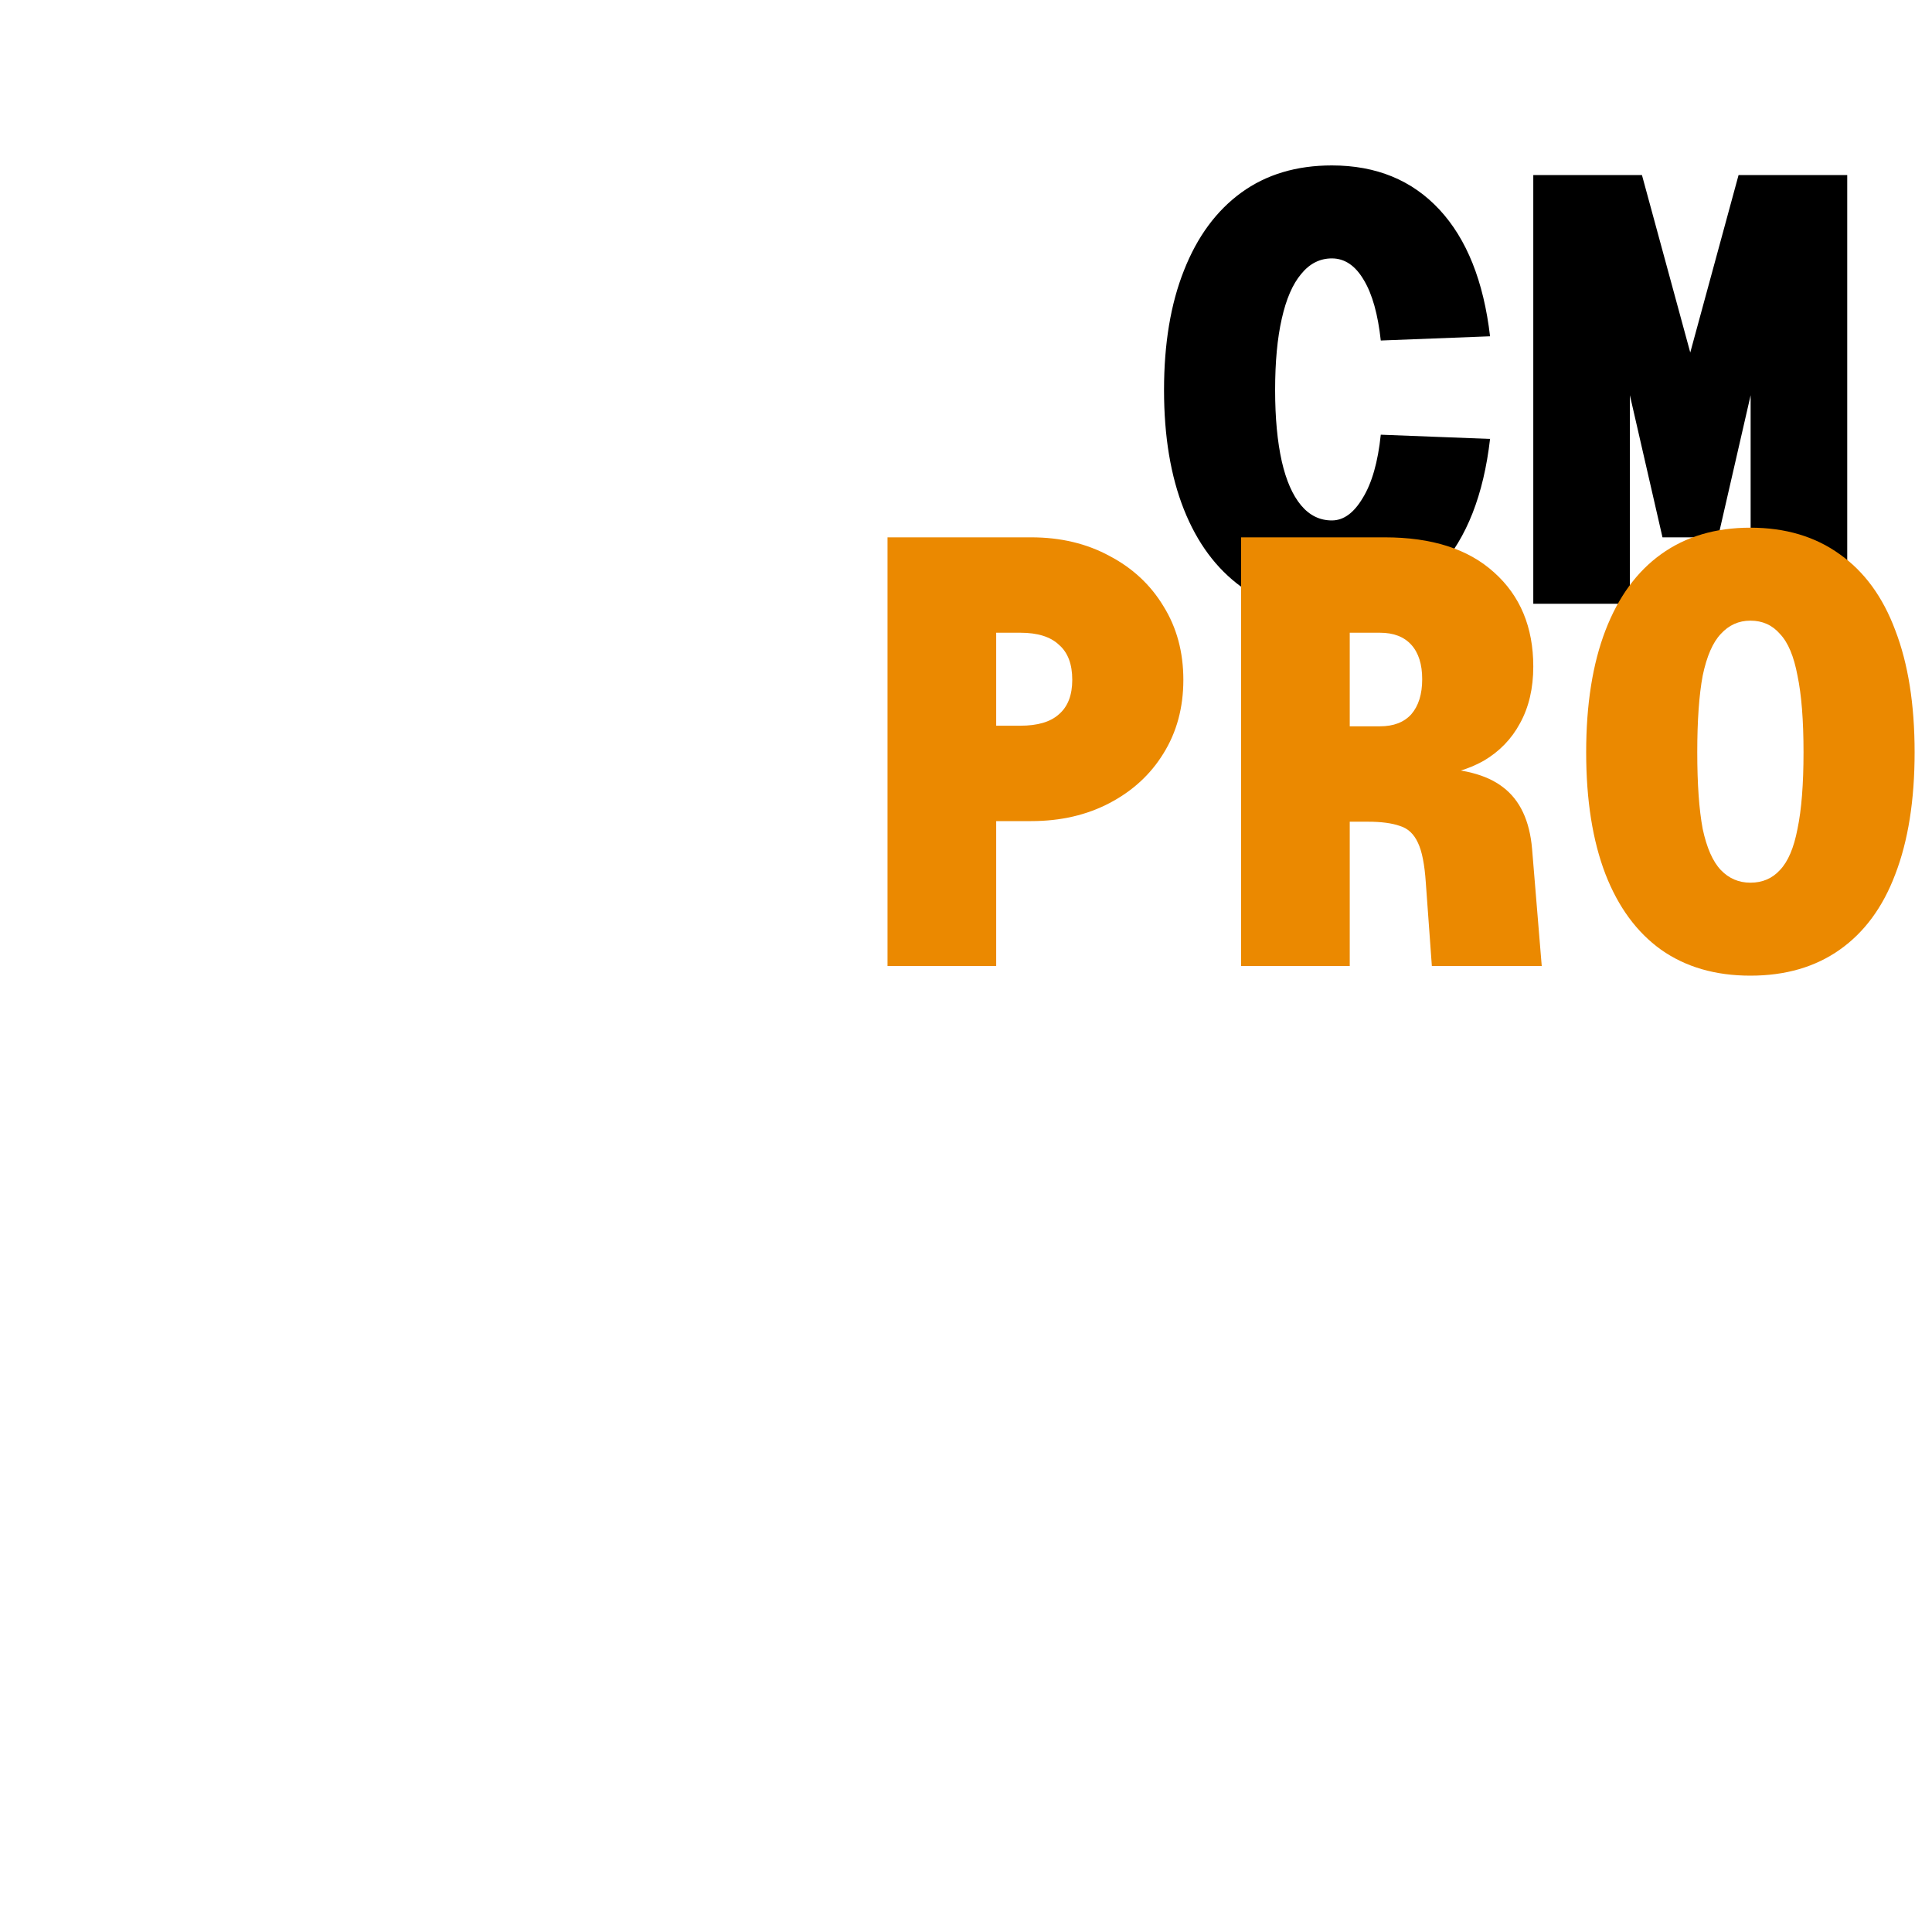
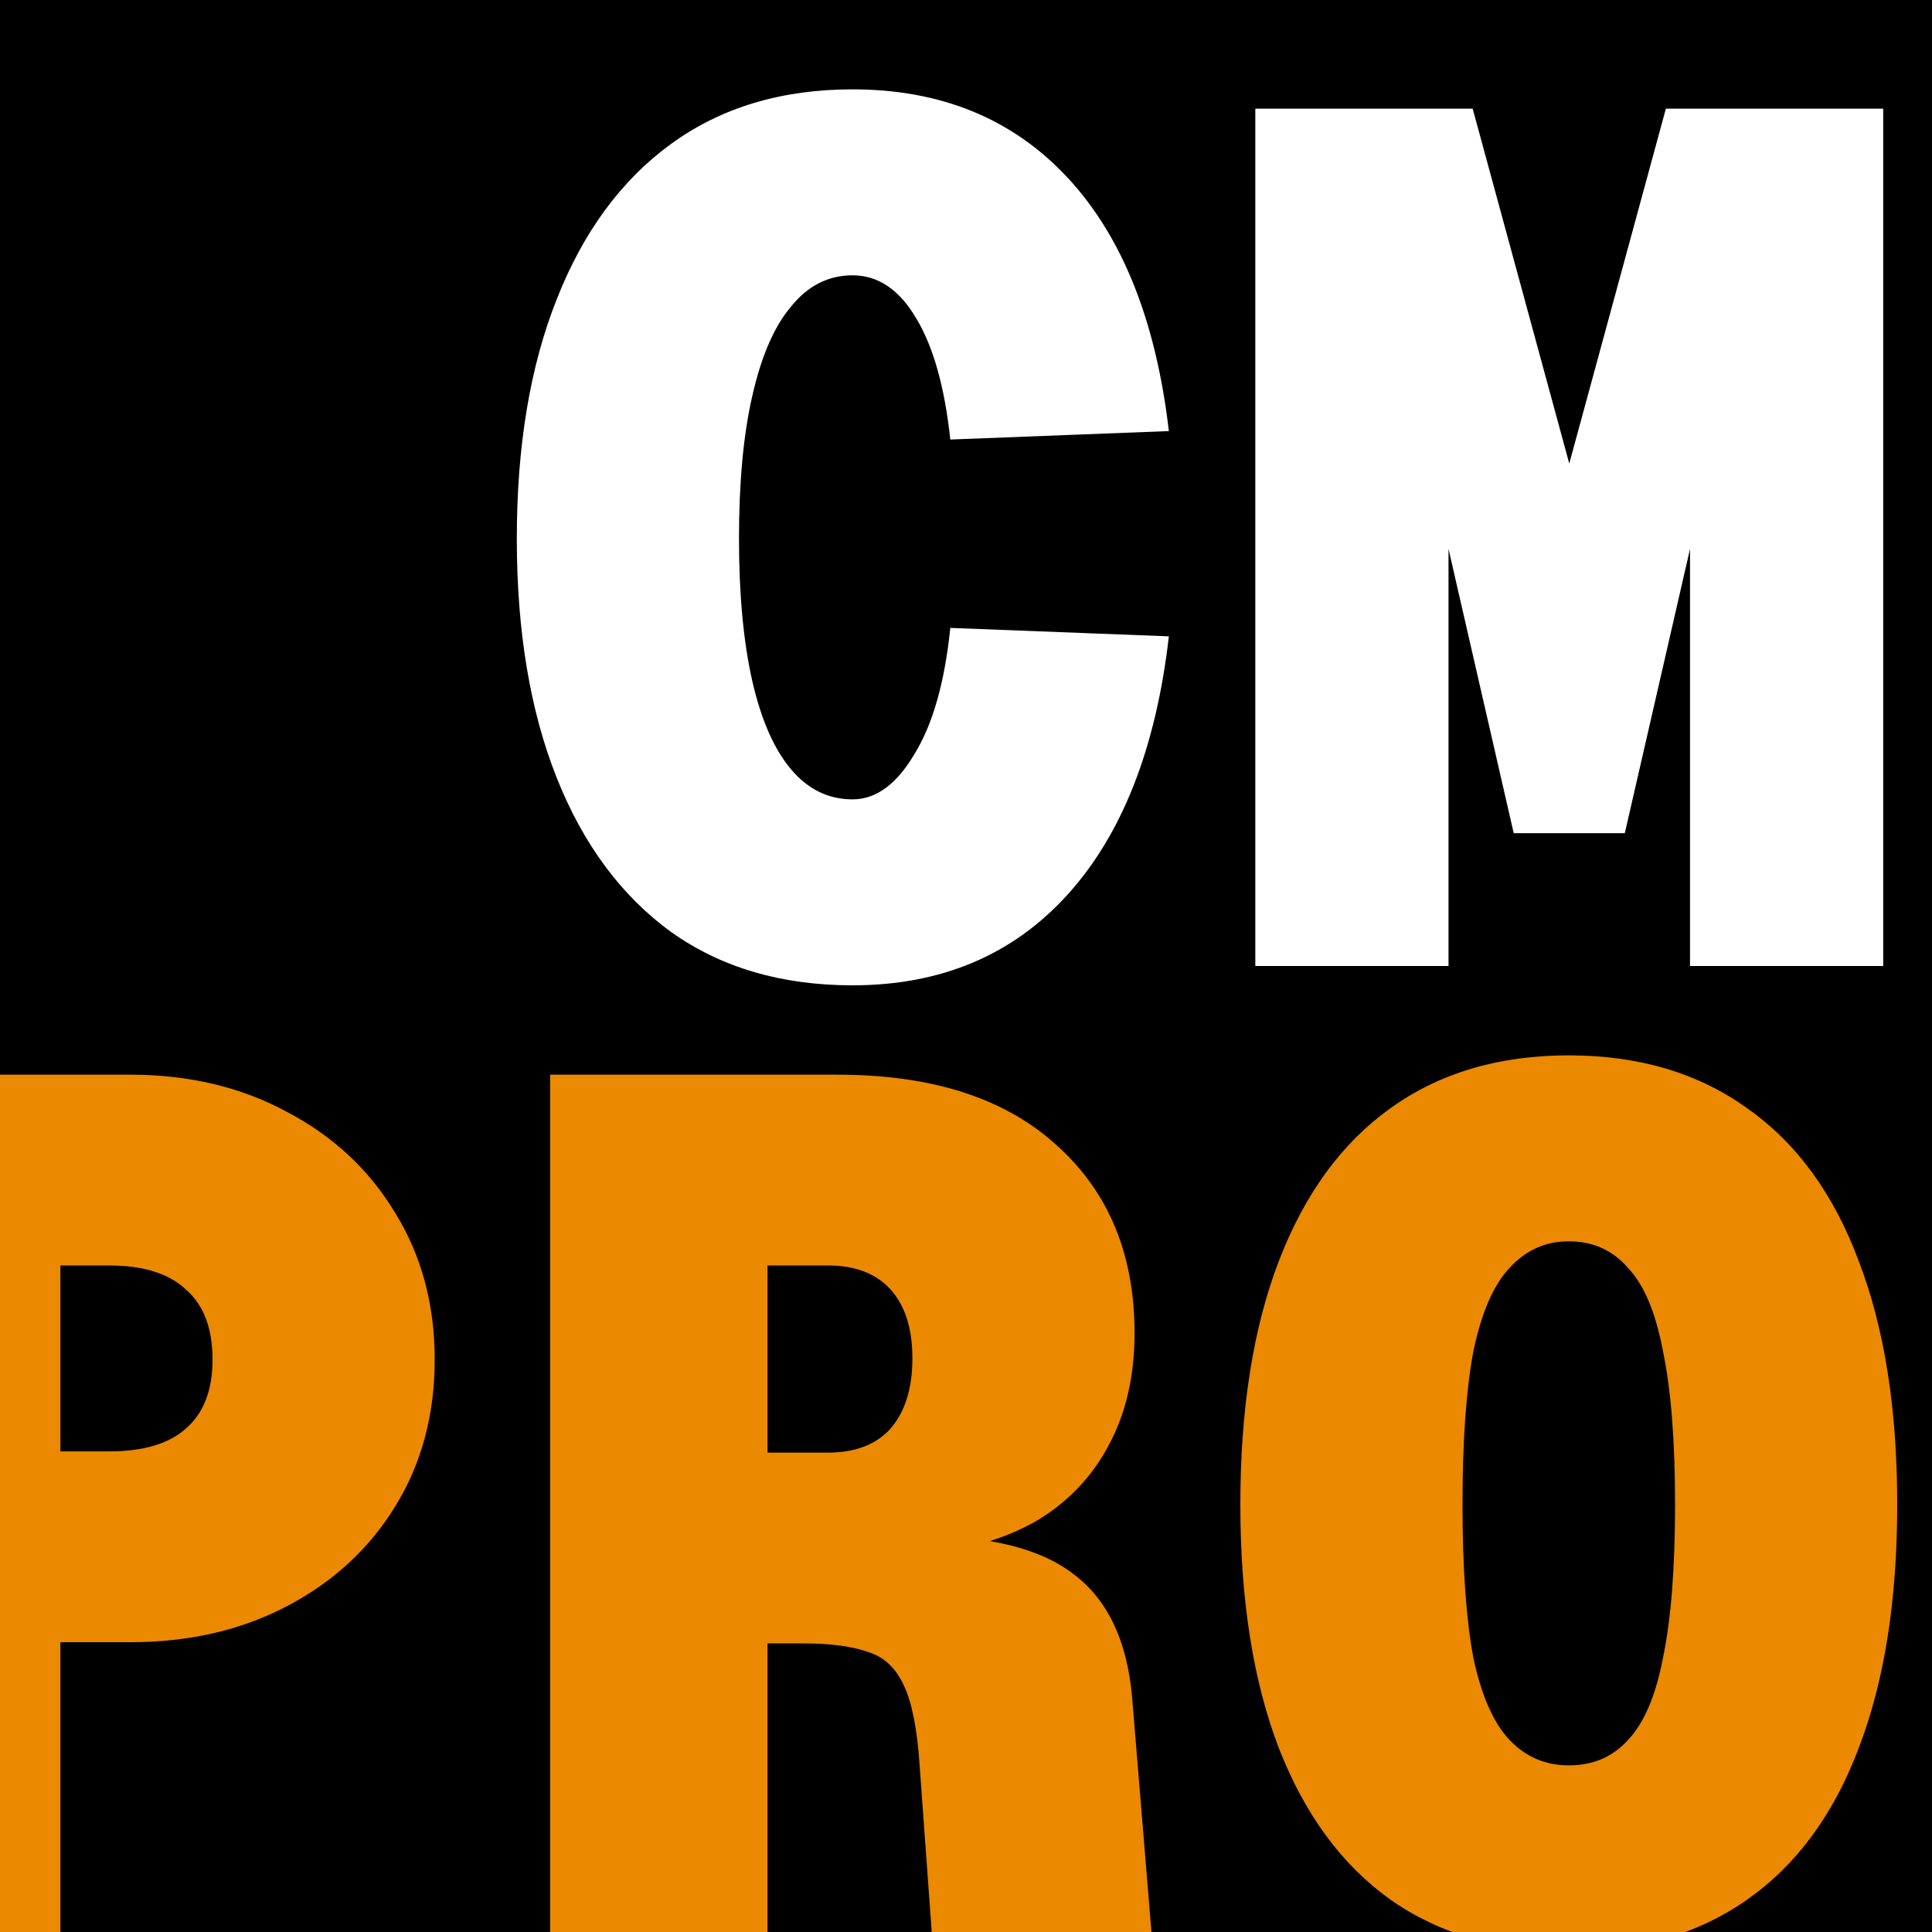
<svg xmlns="http://www.w3.org/2000/svg" width="32" height="32" viewBox="0 0 32 32" fill="none">
  <g clip-path="url(#clip0_158_14)">
-     <rect width="32" height="32" fill="white" />
-     <rect width="32" height="32" fill="white" />
-     <path d="M22.06 10.16C21.473 10.16 20.973 10.013 20.56 9.72C20.147 9.42 19.83 8.993 19.61 8.44C19.39 7.887 19.28 7.227 19.28 6.46C19.28 5.693 19.39 5.033 19.61 4.48C19.83 3.92 20.147 3.49 20.56 3.19C20.973 2.89 21.473 2.74 22.06 2.74C22.793 2.74 23.387 2.983 23.84 3.47C24.293 3.957 24.573 4.657 24.68 5.57L22.87 5.64C22.823 5.207 22.73 4.873 22.59 4.64C22.45 4.4 22.273 4.28 22.06 4.28C21.86 4.28 21.69 4.367 21.55 4.54C21.41 4.707 21.303 4.953 21.23 5.28C21.157 5.6 21.12 5.993 21.12 6.46C21.12 6.92 21.157 7.313 21.23 7.64C21.303 7.96 21.41 8.203 21.55 8.37C21.69 8.537 21.86 8.62 22.06 8.62C22.253 8.62 22.423 8.497 22.57 8.25C22.723 8.003 22.823 7.653 22.87 7.2L24.68 7.27C24.573 8.197 24.293 8.91 23.84 9.41C23.387 9.91 22.793 10.16 22.06 10.16ZM27.536 8.9L26.756 5.5L26.996 5.44V10H25.396V2.9H27.196L28.176 6.5H27.816L28.796 2.9H30.596V10H28.996V5.44L29.236 5.5L28.456 8.9H27.536Z" fill="black" />
-     <path d="M14.7 16V8.9H17.08C17.567 8.9 18 9.003 18.38 9.21C18.76 9.41 19.057 9.687 19.27 10.04C19.49 10.393 19.6 10.8 19.6 11.26C19.6 11.72 19.49 12.127 19.27 12.48C19.057 12.827 18.76 13.1 18.38 13.3C18 13.5 17.567 13.6 17.08 13.6H16.5V16H14.7ZM16.5 12.02H16.9C17.187 12.02 17.4 11.957 17.54 11.83C17.687 11.703 17.76 11.513 17.76 11.26C17.76 11 17.687 10.807 17.54 10.68C17.4 10.547 17.187 10.48 16.9 10.48H16.5V12.02ZM20.556 16V8.9H22.936C23.716 8.9 24.319 9.093 24.746 9.48C25.179 9.867 25.396 10.387 25.396 11.04C25.396 11.4 25.323 11.713 25.176 11.98C25.036 12.24 24.836 12.447 24.576 12.6C24.316 12.747 24.016 12.833 23.676 12.86L23.636 12.72C24.203 12.72 24.623 12.827 24.896 13.04C25.176 13.253 25.336 13.593 25.376 14.06L25.536 16H23.716L23.616 14.62C23.596 14.32 23.553 14.1 23.486 13.96C23.419 13.813 23.319 13.72 23.186 13.68C23.053 13.633 22.876 13.61 22.656 13.61H22.356V16H20.556ZM22.356 12.03H22.856C23.083 12.03 23.256 11.963 23.376 11.83C23.496 11.69 23.556 11.497 23.556 11.25C23.556 11.003 23.496 10.813 23.376 10.68C23.256 10.547 23.083 10.48 22.856 10.48H22.356V12.03ZM28.992 16.16C28.412 16.16 27.919 16.017 27.512 15.73C27.112 15.443 26.805 15.027 26.592 14.48C26.379 13.927 26.272 13.253 26.272 12.46C26.272 11.667 26.379 10.993 26.592 10.44C26.805 9.887 27.112 9.467 27.512 9.18C27.919 8.887 28.412 8.74 28.992 8.74C29.572 8.74 30.066 8.887 30.472 9.18C30.879 9.467 31.186 9.887 31.392 10.44C31.605 10.993 31.712 11.667 31.712 12.46C31.712 13.253 31.605 13.927 31.392 14.48C31.186 15.027 30.879 15.443 30.472 15.73C30.066 16.017 29.572 16.16 28.992 16.16ZM28.992 14.62C29.192 14.62 29.355 14.55 29.482 14.41C29.616 14.27 29.712 14.043 29.772 13.73C29.839 13.41 29.872 12.987 29.872 12.46C29.872 11.933 29.839 11.51 29.772 11.19C29.712 10.87 29.616 10.64 29.482 10.5C29.355 10.353 29.192 10.28 28.992 10.28C28.799 10.28 28.636 10.353 28.502 10.5C28.369 10.64 28.269 10.87 28.202 11.19C28.142 11.51 28.112 11.933 28.112 12.46C28.112 12.987 28.142 13.41 28.202 13.73C28.269 14.043 28.369 14.27 28.502 14.41C28.636 14.55 28.799 14.62 28.992 14.62Z" fill="#EB8900" />
+     <rect width="32" height="32" fill="black" />
+     <rect width="32" height="32" fill="black" />
+     <path d="M14.12 16.32C12.947 16.32 11.947 16.027 11.12 15.44C10.293 14.84 9.66 13.987 9.22 12.88C8.78 11.773 8.56 10.453 8.56 8.92C8.56 7.387 8.78 6.067 9.22 4.96C9.66 3.84 10.293 2.98 11.12 2.38C11.947 1.78 12.947 1.48 14.12 1.48C15.587 1.48 16.773 1.967 17.68 2.94C18.587 3.913 19.147 5.313 19.36 7.14L15.74 7.28C15.647 6.413 15.46 5.747 15.18 5.28C14.9 4.8 14.547 4.56 14.12 4.56C13.72 4.56 13.38 4.733 13.1 5.08C12.82 5.413 12.607 5.907 12.46 6.56C12.313 7.2 12.24 7.987 12.24 8.92C12.24 9.84 12.313 10.627 12.46 11.28C12.607 11.92 12.82 12.407 13.1 12.74C13.38 13.073 13.72 13.24 14.12 13.24C14.507 13.24 14.847 12.993 15.14 12.5C15.447 12.007 15.647 11.307 15.74 10.4L19.36 10.54C19.147 12.393 18.587 13.82 17.68 14.82C16.773 15.82 15.587 16.32 14.12 16.32ZM25.072 13.8L23.512 7L23.992 6.88V16H20.792V1.8H24.392L26.352 9H25.632L27.592 1.8H31.192V16H27.992V6.88L28.472 7L26.912 13.8H25.072Z" fill="white" />
+     <path d="M-2.6 32V17.8H2.16C3.133 17.8 4 18.007 4.76 18.42C5.52 18.82 6.113 19.373 6.54 20.08C6.98 20.787 7.2 21.6 7.2 22.52C7.2 23.44 6.98 24.253 6.54 24.96C6.113 25.653 5.52 26.2 4.76 26.6C4 27 3.133 27.2 2.16 27.2H1V32H-2.6ZM1 24.04H1.8C2.373 24.04 2.8 23.913 3.08 23.66C3.373 23.407 3.52 23.027 3.52 22.52C3.52 22 3.373 21.613 3.08 21.36C2.8 21.093 2.373 20.96 1.8 20.96H1V24.04ZM9.112 32V17.8H13.872C15.432 17.8 16.639 18.187 17.492 18.96C18.359 19.733 18.792 20.773 18.792 22.08C18.792 22.8 18.645 23.427 18.352 23.96C18.072 24.48 17.672 24.893 17.152 25.2C16.632 25.493 16.032 25.667 15.352 25.72L15.272 25.44C16.405 25.44 17.245 25.653 17.792 26.08C18.352 26.507 18.672 27.187 18.752 28.12L19.072 32H15.432L15.232 29.24C15.192 28.64 15.105 28.2 14.972 27.92C14.839 27.627 14.639 27.44 14.372 27.36C14.105 27.267 13.752 27.22 13.312 27.22H12.712V32H9.112ZM12.712 24.06H13.712C14.165 24.06 14.512 23.927 14.752 23.66C14.992 23.38 15.112 22.993 15.112 22.5C15.112 22.007 14.992 21.627 14.752 21.36C14.512 21.093 14.165 20.96 13.712 20.96H12.712V24.06ZM25.984 32.32C24.824 32.32 23.838 32.033 23.024 31.46C22.224 30.887 21.611 30.053 21.184 28.96C20.758 27.853 20.544 26.507 20.544 24.92C20.544 23.333 20.758 21.987 21.184 20.88C21.611 19.773 22.224 18.933 23.024 18.36C23.838 17.773 24.824 17.48 25.984 17.48C27.144 17.48 28.131 17.773 28.944 18.36C29.758 18.933 30.371 19.773 30.784 20.88C31.211 21.987 31.424 23.333 31.424 24.92C31.424 26.507 31.211 27.853 30.784 28.96C30.371 30.053 29.758 30.887 28.944 31.46C28.131 32.033 27.144 32.32 25.984 32.32ZM25.984 29.24C26.384 29.24 26.711 29.1 26.964 28.82C27.231 28.54 27.424 28.087 27.544 27.46C27.678 26.82 27.744 25.973 27.744 24.92C27.744 23.867 27.678 23.02 27.544 22.38C27.424 21.74 27.231 21.28 26.964 21C26.711 20.707 26.384 20.56 25.984 20.56C25.598 20.56 25.271 20.707 25.004 21C24.738 21.28 24.538 21.74 24.404 22.38C24.284 23.02 24.224 23.867 24.224 24.92C24.224 25.973 24.284 26.82 24.404 27.46C24.538 28.087 24.738 28.54 25.004 28.82C25.271 29.1 25.598 29.24 25.984 29.24Z" fill="#EB8900" />
  </g>
  <defs>
    <clipPath id="clip0_158_14">
      <rect width="32" height="32" fill="white" />
    </clipPath>
  </defs>
</svg>
